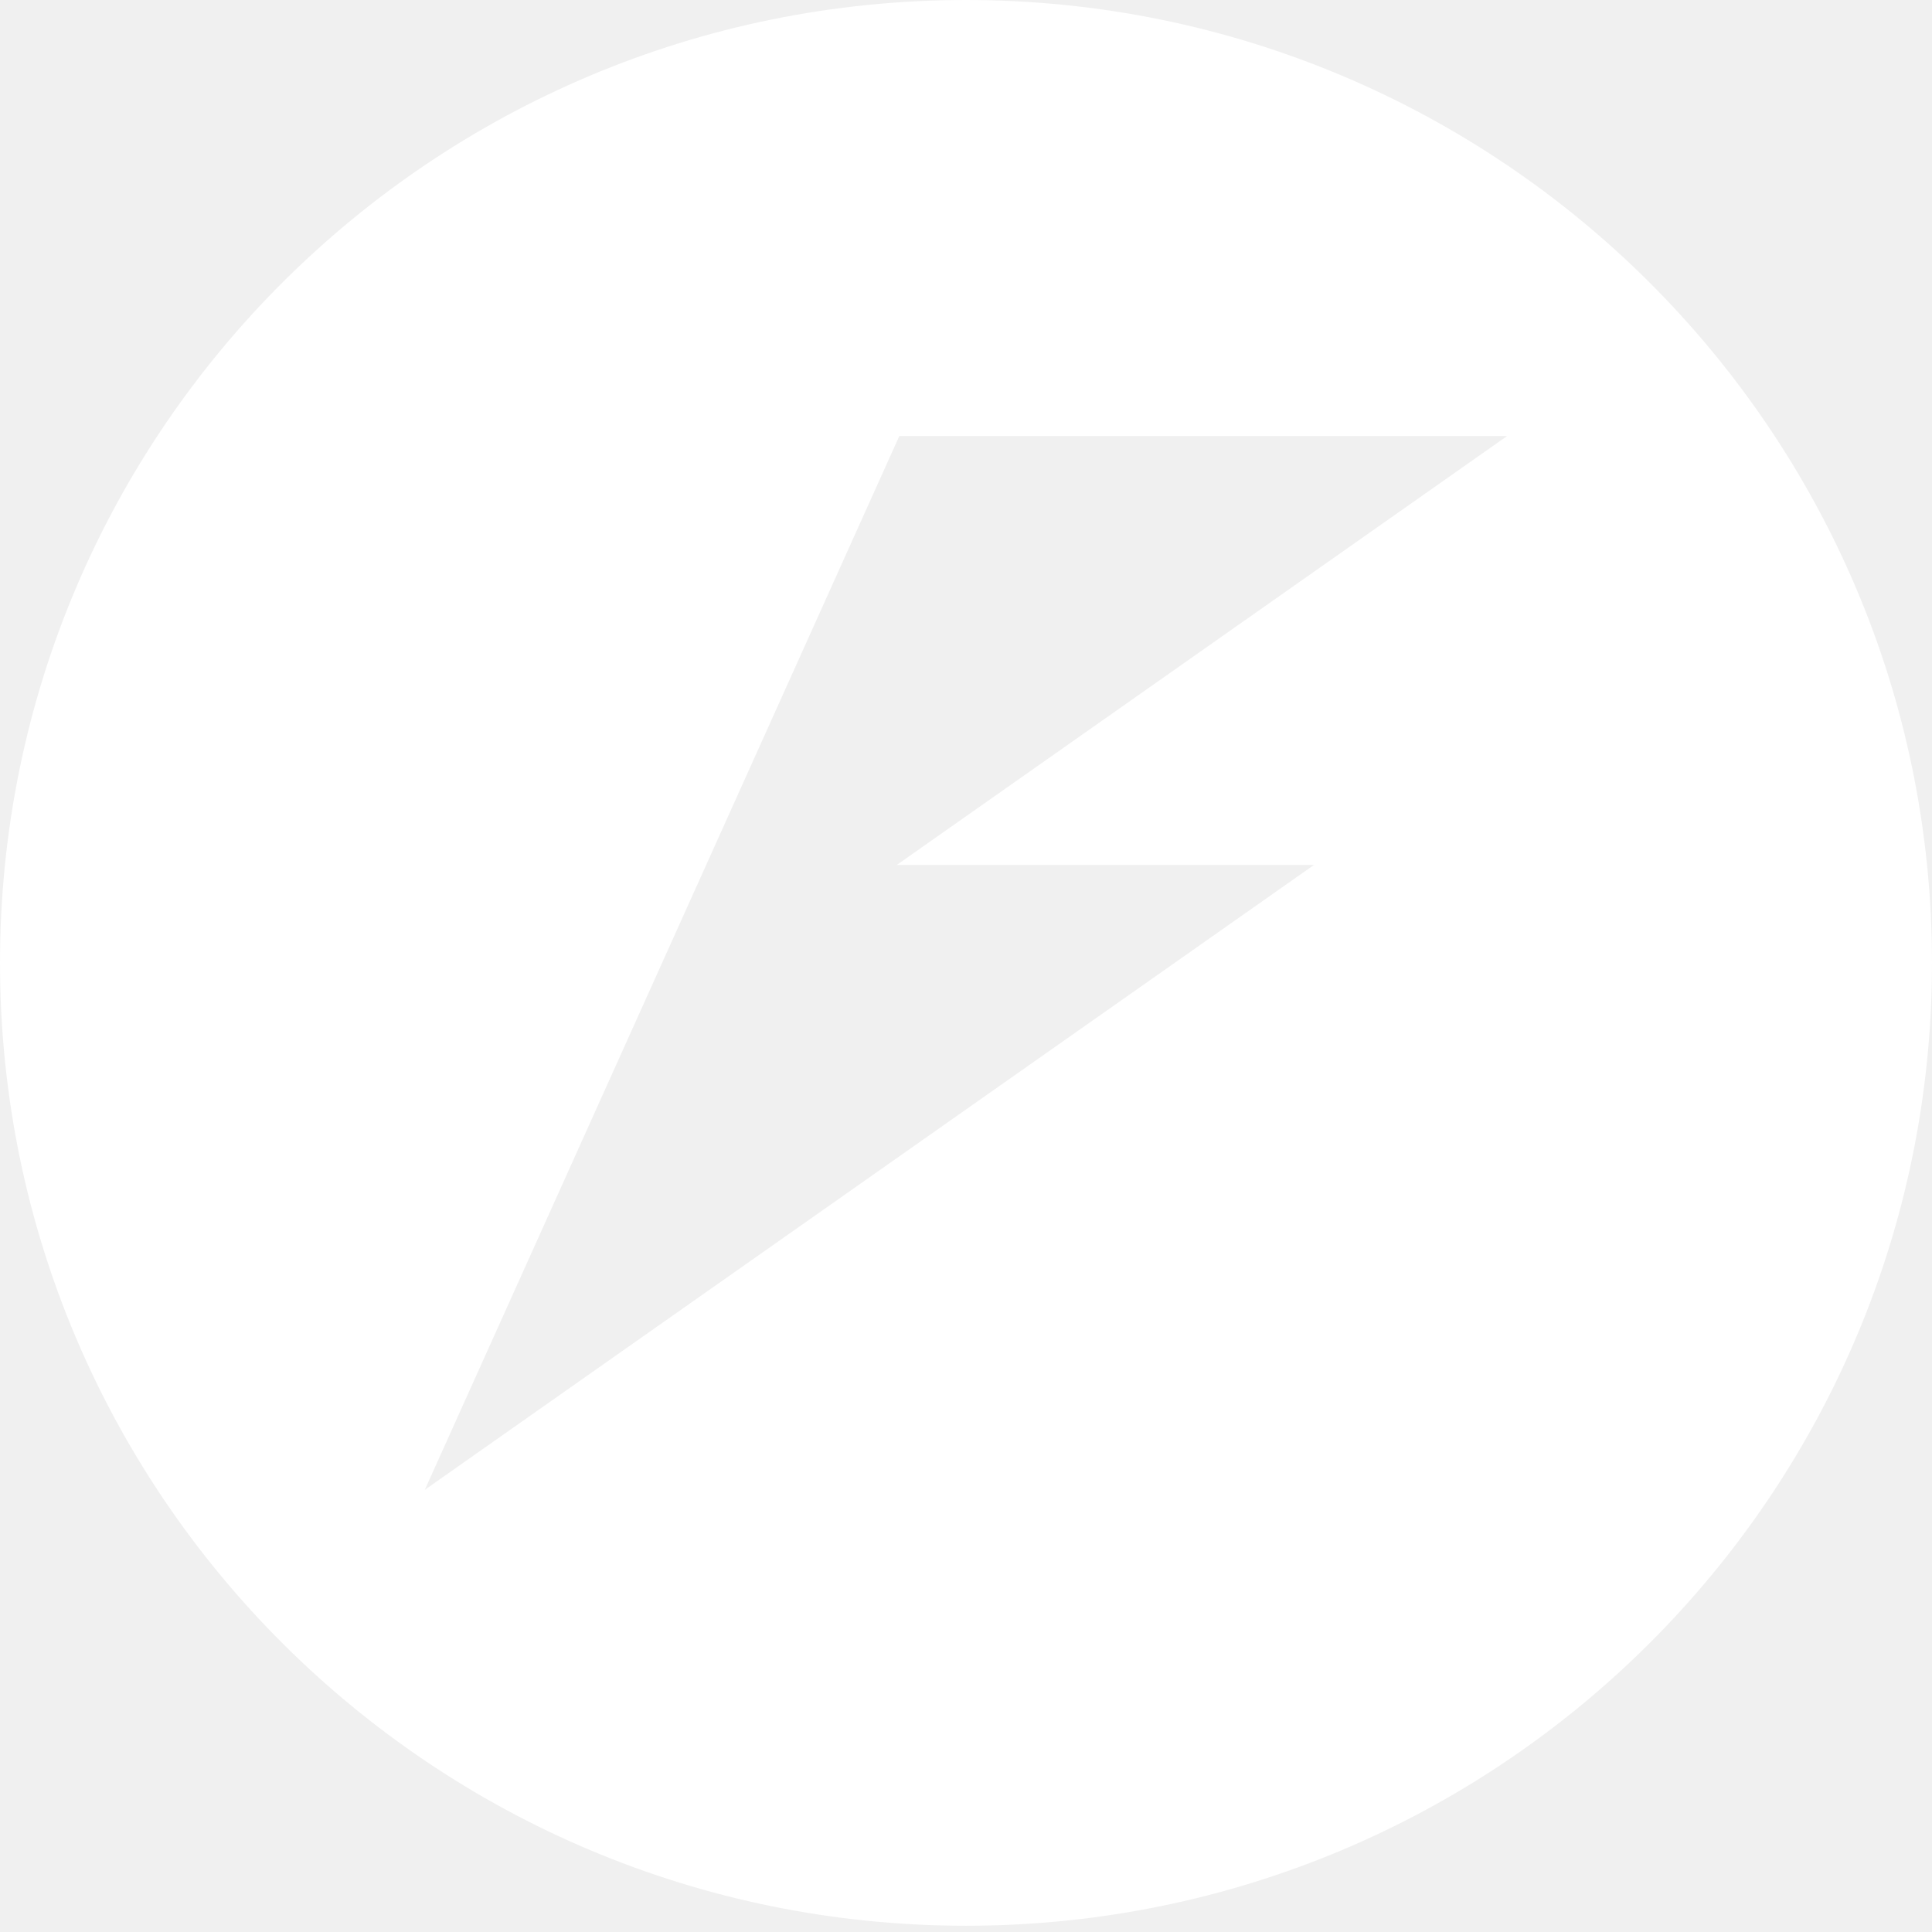
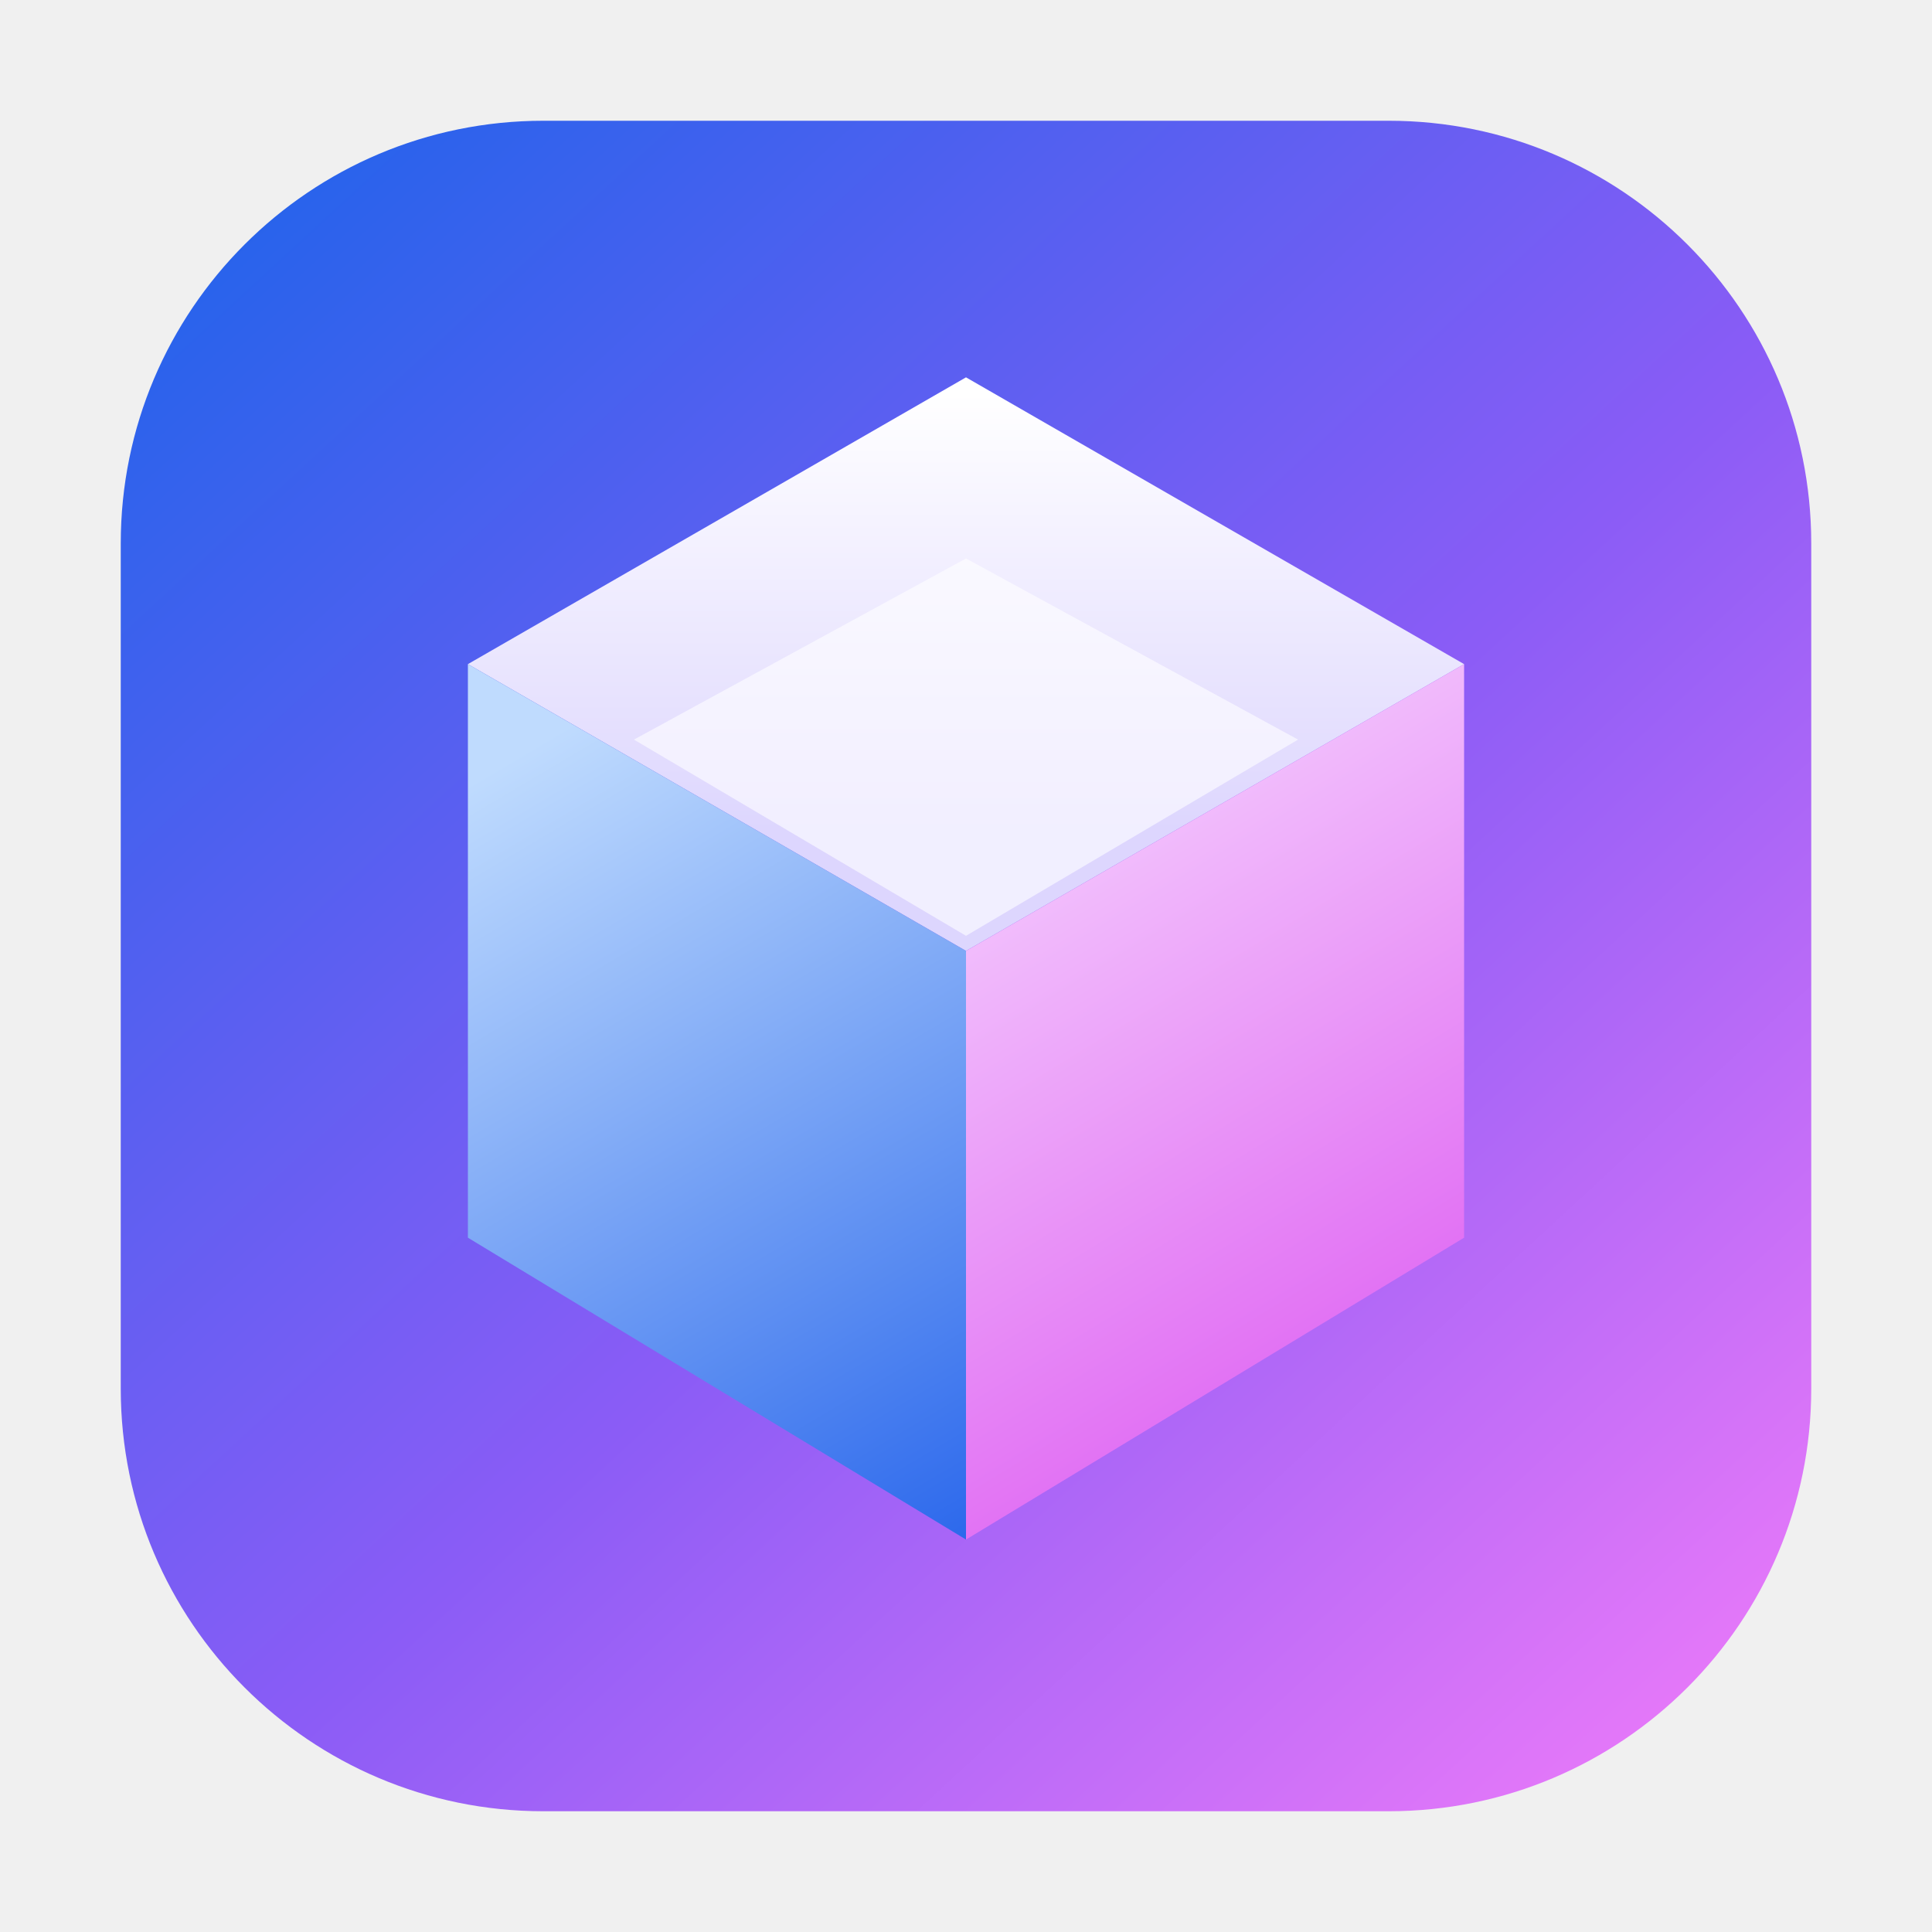
- <svg xmlns="http://www.w3.org/2000/svg" width="500" height="500" viewBox="0 0 132.292 132.292" version="1.1" id="svg8">
-   <defs id="defs2" />
-   <g id="g2149">
-     <g id="g2141">
-       <g id="g1">
-         <path id="path875-5-9-7-3-2-3-9-9-8-0-0-5-87-7" style="fill:#ffffff;fill-opacity:0.98;stroke:none;stroke-width:0.281;stop-color:#000000" d="M 66.146 0 A 66.146 65.932 0 0 0 0 65.932 A 66.146 65.932 0 0 0 66.146 131.864 A 66.146 65.932 0 0 0 132.292 65.932 A 66.146 65.932 0 0 0 66.146 0 z M 61.582 29.854 L 103.2 29.854 L 61.41 59.223 L 89.977 59.223 L 29.091 102.01 L 42.316 72.641 L 48.358 59.223 L 61.582 29.854 z " />
-       </g>
-     </g>
-   </g>
-   <rect y="-49.422" x="-51.909" height="162.822" width="451.523" id="rect824" style="opacity:0.98;fill:none;fill-opacity:1;stroke-width:0.311" />
+ <svg xmlns="http://www.w3.org/2000/svg" width="128" height="128" viewBox="0 0 128 128" fill="none">
+   <defs>
+     <linearGradient id="bgGrad" x1="16" y1="12" x2="112" y2="116" gradientUnits="userSpaceOnUse">
+       <stop offset="0" stop-color="#2563EB" />
+       <stop offset="0.55" stop-color="#8B5CF6" />
+       <stop offset="1" stop-color="#E879F9" />
+     </linearGradient>
+     <linearGradient id="topFace" x1="64" y1="26" x2="64" y2="55" gradientUnits="userSpaceOnUse">
+       <stop offset="0" stop-color="#FFFFFF" />
+       <stop offset="1" stop-color="#DDD6FE" />
+     </linearGradient>
+     <linearGradient id="leftFace" x1="31" y1="52" x2="63" y2="106" gradientUnits="userSpaceOnUse">
+       <stop offset="0" stop-color="#BFDBFE" />
+       <stop offset="1" stop-color="#2563EB" />
+     </linearGradient>
+     <linearGradient id="rightFace" x1="64" y1="52" x2="97" y2="106" gradientUnits="userSpaceOnUse">
+       <stop offset="0" stop-color="#F5D0FE" />
+       <stop offset="1" stop-color="#D946EF" />
+     </linearGradient>
+   </defs>
+   <rect x="8" y="8" width="112" height="112" rx="28" fill="url(#bgGrad)" />
+   <path d="M64 25L31 44L64 63L97 44L64 25Z" fill="url(#topFace)" />
+   <path d="M31 44V82L64 102V63L31 44Z" fill="url(#leftFace)" />
+   <path d="M97 44V82L64 102V63L97 44Z" fill="url(#rightFace)" />
+   <path d="M64 37L42 49L64 62L86 49L64 37Z" fill="#FFFFFF" fill-opacity="0.6" />
</svg>
